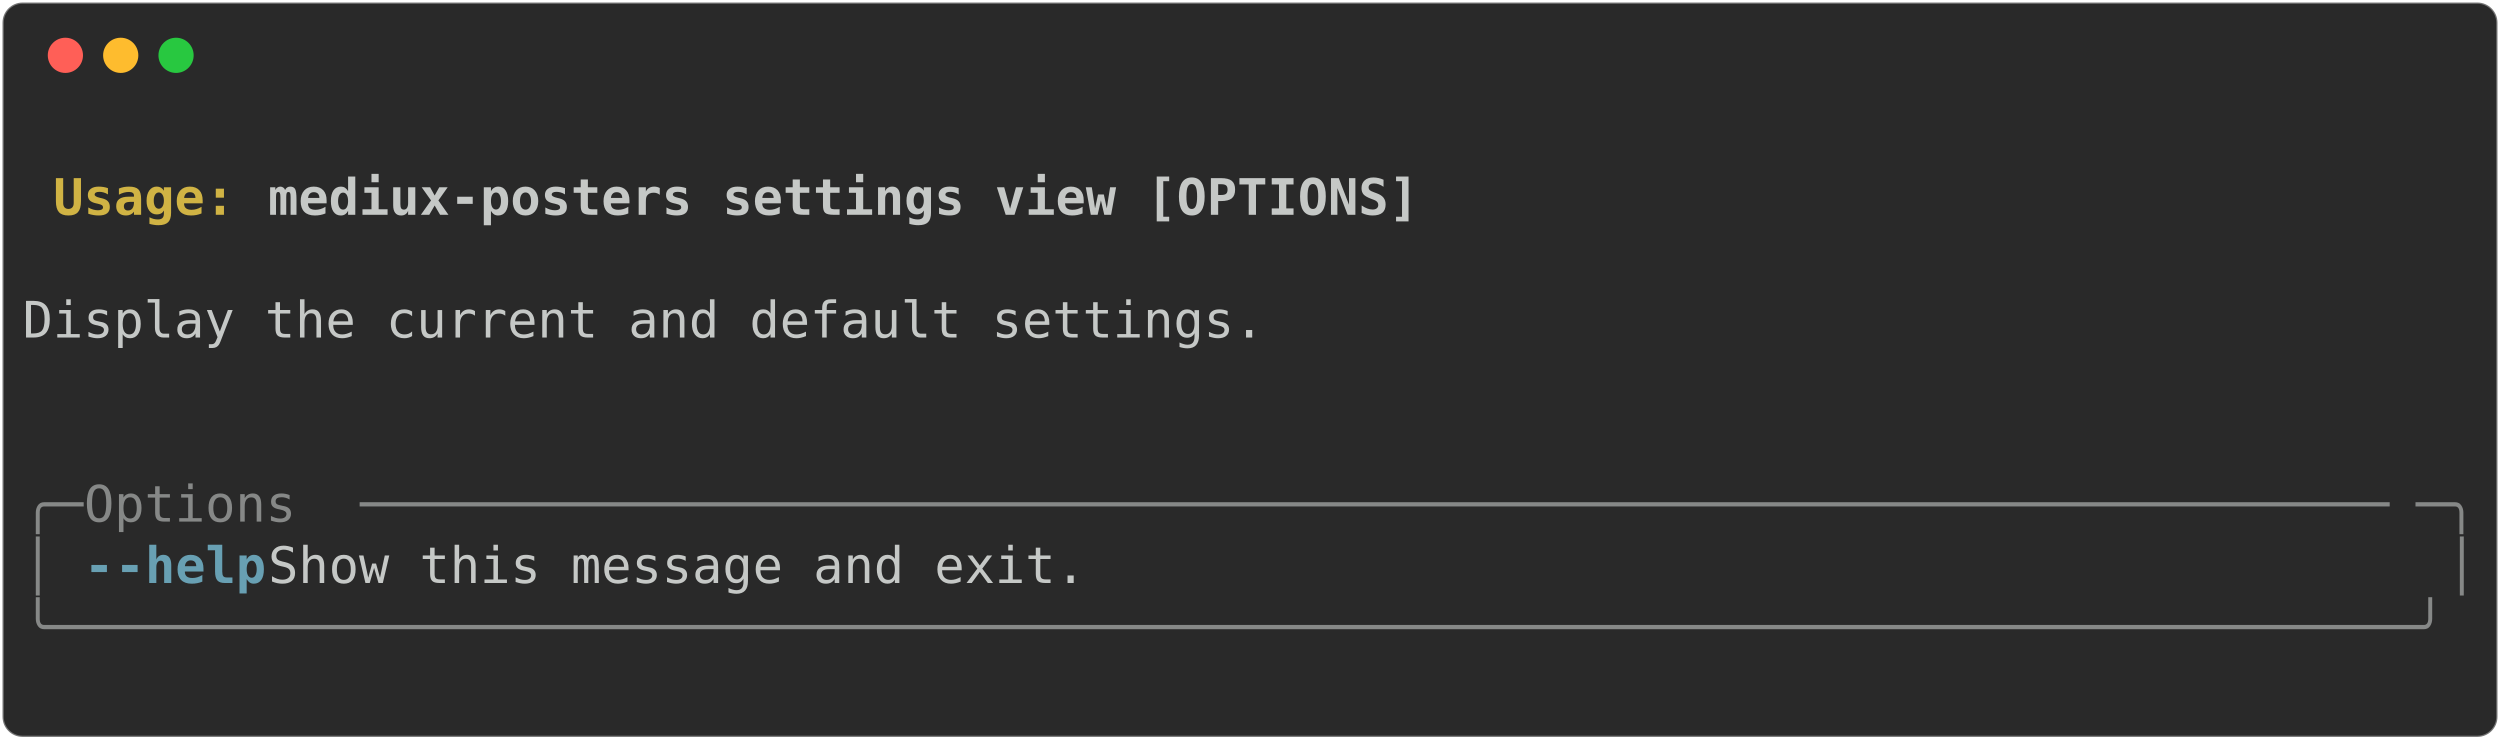
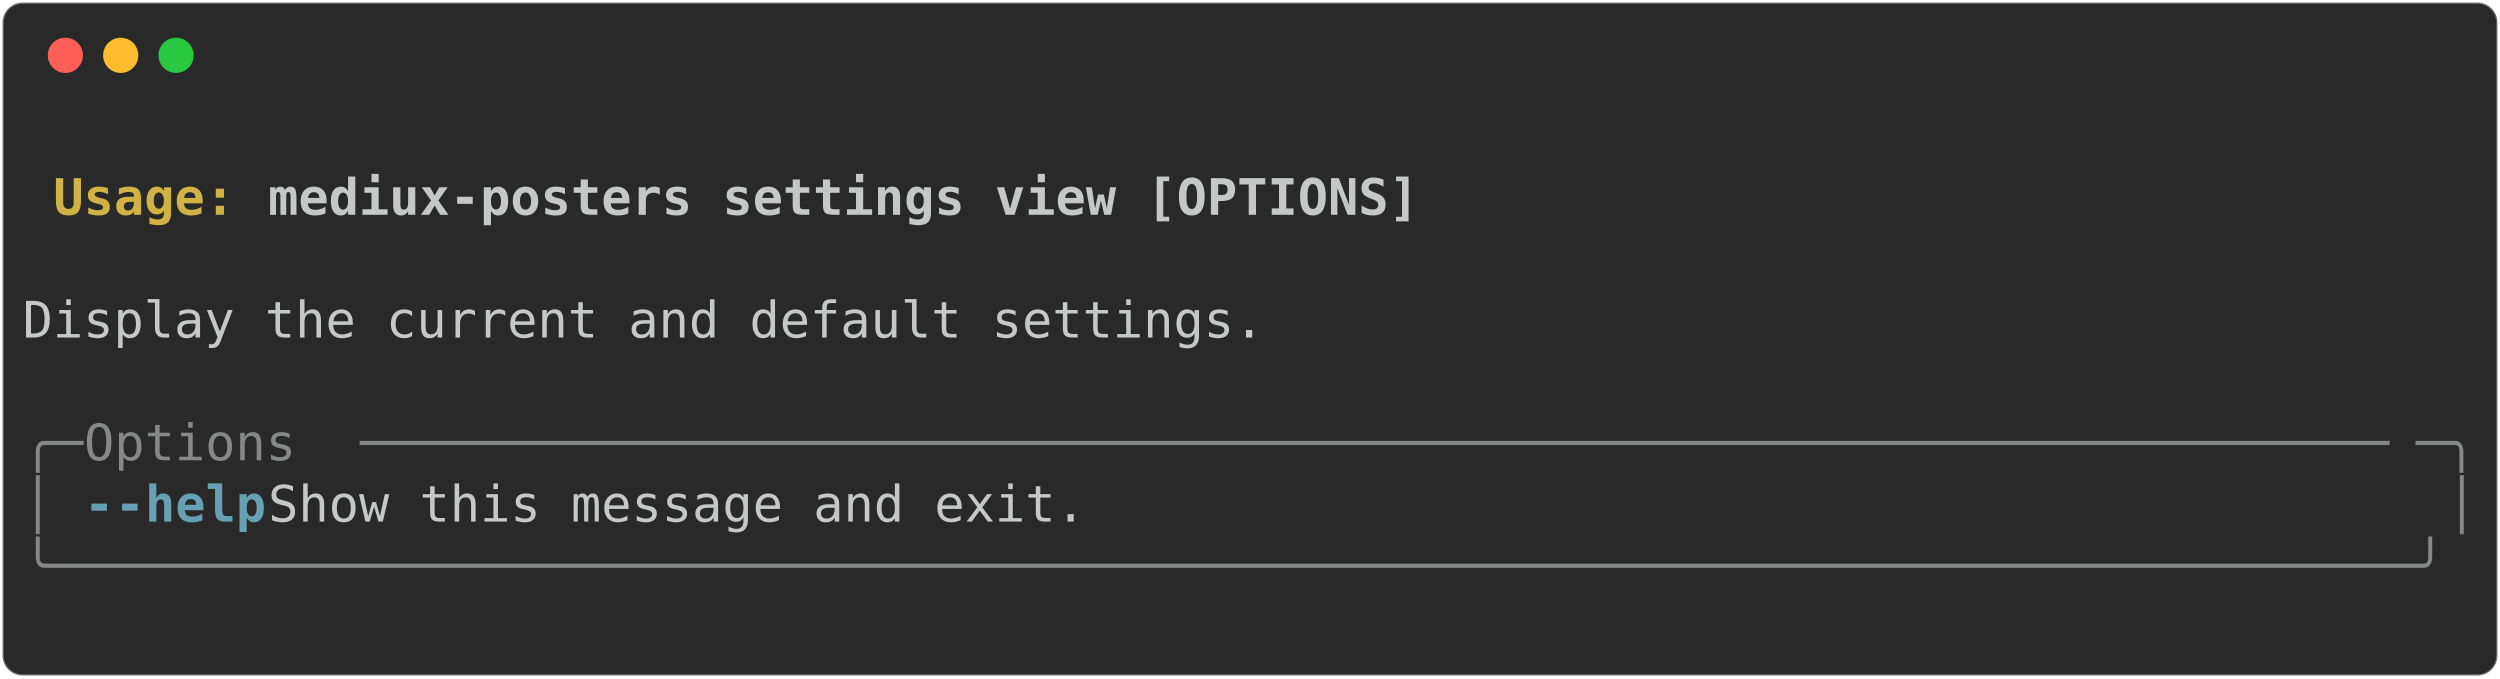
- <svg xmlns="http://www.w3.org/2000/svg" class="rich-terminal" viewBox="0 0 994 294.0">
+ <svg xmlns="http://www.w3.org/2000/svg" class="rich-terminal" viewBox="0 0 994 269.6">
  <style>

    @font-face {
        font-family: "Fira Code";
        src: local("FiraCode-Regular"),
                url("https://cdnjs.cloudflare.com/ajax/libs/firacode/6.2.0/woff2/FiraCode-Regular.woff2") format("woff2"),
                url("https://cdnjs.cloudflare.com/ajax/libs/firacode/6.2.0/woff/FiraCode-Regular.woff") format("woff");
        font-style: normal;
        font-weight: 400;
    }
    @font-face {
        font-family: "Fira Code";
        src: local("FiraCode-Bold"),
                url("https://cdnjs.cloudflare.com/ajax/libs/firacode/6.2.0/woff2/FiraCode-Bold.woff2") format("woff2"),
                url("https://cdnjs.cloudflare.com/ajax/libs/firacode/6.2.0/woff/FiraCode-Bold.woff") format("woff");
        font-style: bold;
        font-weight: 700;
    }

-     .terminal-3180831505-matrix {
+     .terminal-1588302179-matrix {
        font-family: Fira Code, monospace;
        font-size: 20px;
        line-height: 24.4px;
        font-variant-east-asian: full-width;
    }

-     .terminal-3180831505-title {
+     .terminal-1588302179-title {
        font-size: 18px;
        font-weight: bold;
        font-family: arial;
    }

-     .terminal-3180831505-r1 { fill: #c5c8c6;font-weight: bold }
- .terminal-3180831505-r2 { fill: #c5c8c6 }
- .terminal-3180831505-r3 { fill: #d0b344;font-weight: bold }
- .terminal-3180831505-r4 { fill: #868887 }
- .terminal-3180831505-r5 { fill: #68a0b3;font-weight: bold }
+     .terminal-1588302179-r1 { fill: #c5c8c6;font-weight: bold }
+ .terminal-1588302179-r2 { fill: #c5c8c6 }
+ .terminal-1588302179-r3 { fill: #d0b344;font-weight: bold }
+ .terminal-1588302179-r4 { fill: #868887 }
+ .terminal-1588302179-r5 { fill: #68a0b3;font-weight: bold }
    </style>
  <defs>
-     <clipPath id="terminal-3180831505-clip-terminal">
-       <rect x="0" y="0" width="975.0" height="243.0" />
+     <clipPath id="terminal-1588302179-clip-terminal">
+       <rect x="0" y="0" width="975.0" height="218.6" />
    </clipPath>
-     <clipPath id="terminal-3180831505-line-0">
+     <clipPath id="terminal-1588302179-line-0">
      <rect x="0" y="1.5" width="976" height="24.65" />
    </clipPath>
-     <clipPath id="terminal-3180831505-line-1">
+     <clipPath id="terminal-1588302179-line-1">
      <rect x="0" y="25.9" width="976" height="24.65" />
    </clipPath>
-     <clipPath id="terminal-3180831505-line-2">
+     <clipPath id="terminal-1588302179-line-2">
      <rect x="0" y="50.3" width="976" height="24.65" />
    </clipPath>
-     <clipPath id="terminal-3180831505-line-3">
+     <clipPath id="terminal-1588302179-line-3">
      <rect x="0" y="74.7" width="976" height="24.65" />
    </clipPath>
-     <clipPath id="terminal-3180831505-line-4">
+     <clipPath id="terminal-1588302179-line-4">
      <rect x="0" y="99.1" width="976" height="24.65" />
    </clipPath>
-     <clipPath id="terminal-3180831505-line-5">
+     <clipPath id="terminal-1588302179-line-5">
      <rect x="0" y="123.5" width="976" height="24.65" />
    </clipPath>
-     <clipPath id="terminal-3180831505-line-6">
+     <clipPath id="terminal-1588302179-line-6">
      <rect x="0" y="147.9" width="976" height="24.65" />
    </clipPath>
-     <clipPath id="terminal-3180831505-line-7">
+     <clipPath id="terminal-1588302179-line-7">
      <rect x="0" y="172.3" width="976" height="24.65" />
    </clipPath>
-     <clipPath id="terminal-3180831505-line-8">
-       <rect x="0" y="196.7" width="976" height="24.65" />
-     </clipPath>
  </defs>
-   <rect fill="#292929" stroke="rgba(255,255,255,0.35)" stroke-width="1" x="1" y="1" width="992" height="292" rx="8" />
+   <rect fill="#292929" stroke="rgba(255,255,255,0.35)" stroke-width="1" x="1" y="1" width="992" height="267.6" rx="8" />
  <g transform="translate(26,22)">
    <circle cx="0" cy="0" r="7" fill="#ff5f57" />
    <circle cx="22" cy="0" r="7" fill="#febc2e" />
    <circle cx="44" cy="0" r="7" fill="#28c840" />
  </g>
-   <g transform="translate(9, 41)" clip-path="url(#terminal-3180831505-clip-terminal)">
-     <g class="terminal-3180831505-matrix">
-       <text class="terminal-3180831505-r2" x="976" y="20" textLength="12.2" clip-path="url(#terminal-3180831505-line-0)">
+   <g transform="translate(9, 41)" clip-path="url(#terminal-1588302179-clip-terminal)">
+     <g class="terminal-1588302179-matrix">
+       <text class="terminal-1588302179-r2" x="976" y="20" textLength="12.2" clip-path="url(#terminal-1588302179-line-0)">
</text>
-       <text class="terminal-3180831505-r3" x="12.2" y="44.4" textLength="85.4" clip-path="url(#terminal-3180831505-line-1)">Usage: </text>
-       <text class="terminal-3180831505-r1" x="97.6" y="44.4" textLength="463.6" clip-path="url(#terminal-3180831505-line-1)">mediux-posters settings view [OPTIONS]</text>
-       <text class="terminal-3180831505-r2" x="976" y="44.4" textLength="12.2" clip-path="url(#terminal-3180831505-line-1)">
+       <text class="terminal-1588302179-r3" x="12.2" y="44.4" textLength="85.4" clip-path="url(#terminal-1588302179-line-1)">Usage: </text>
+       <text class="terminal-1588302179-r1" x="97.6" y="44.4" textLength="463.6" clip-path="url(#terminal-1588302179-line-1)">mediux-posters settings view [OPTIONS]</text>
+       <text class="terminal-1588302179-r2" x="976" y="44.4" textLength="12.2" clip-path="url(#terminal-1588302179-line-1)">
</text>
-       <text class="terminal-3180831505-r2" x="976" y="68.8" textLength="12.2" clip-path="url(#terminal-3180831505-line-2)">
+       <text class="terminal-1588302179-r2" x="976" y="68.8" textLength="12.2" clip-path="url(#terminal-1588302179-line-2)">
</text>
-       <text class="terminal-3180831505-r2" x="0" y="93.2" textLength="976" clip-path="url(#terminal-3180831505-line-3)"> Display the current and default settings.                                      </text>
-       <text class="terminal-3180831505-r2" x="976" y="93.2" textLength="12.2" clip-path="url(#terminal-3180831505-line-3)">
+       <text class="terminal-1588302179-r2" x="0" y="93.2" textLength="976" clip-path="url(#terminal-1588302179-line-3)"> Display the current and default settings.                                      </text>
+       <text class="terminal-1588302179-r2" x="976" y="93.2" textLength="12.2" clip-path="url(#terminal-1588302179-line-3)">
</text>
-       <text class="terminal-3180831505-r2" x="976" y="117.6" textLength="12.2" clip-path="url(#terminal-3180831505-line-4)">
+       <text class="terminal-1588302179-r2" x="976" y="117.6" textLength="12.2" clip-path="url(#terminal-1588302179-line-4)">
</text>
-       <text class="terminal-3180831505-r2" x="976" y="142" textLength="12.2" clip-path="url(#terminal-3180831505-line-5)">
+       <text class="terminal-1588302179-r4" x="0" y="142" textLength="24.4" clip-path="url(#terminal-1588302179-line-5)">╭─</text>
+       <text class="terminal-1588302179-r4" x="24.4" y="142" textLength="109.8" clip-path="url(#terminal-1588302179-line-5)"> Options </text>
+       <text class="terminal-1588302179-r4" x="134.2" y="142" textLength="817.4" clip-path="url(#terminal-1588302179-line-5)">───────────────────────────────────────────────────────────────────</text>
+       <text class="terminal-1588302179-r4" x="951.6" y="142" textLength="24.4" clip-path="url(#terminal-1588302179-line-5)">─╮</text>
+       <text class="terminal-1588302179-r2" x="976" y="142" textLength="12.2" clip-path="url(#terminal-1588302179-line-5)">
</text>
-       <text class="terminal-3180831505-r4" x="0" y="166.4" textLength="24.4" clip-path="url(#terminal-3180831505-line-6)">╭─</text>
-       <text class="terminal-3180831505-r4" x="24.4" y="166.4" textLength="109.8" clip-path="url(#terminal-3180831505-line-6)"> Options </text>
-       <text class="terminal-3180831505-r4" x="134.2" y="166.4" textLength="817.4" clip-path="url(#terminal-3180831505-line-6)">───────────────────────────────────────────────────────────────────</text>
-       <text class="terminal-3180831505-r4" x="951.6" y="166.4" textLength="24.4" clip-path="url(#terminal-3180831505-line-6)">─╮</text>
-       <text class="terminal-3180831505-r2" x="976" y="166.4" textLength="12.2" clip-path="url(#terminal-3180831505-line-6)">
+       <text class="terminal-1588302179-r4" x="0" y="166.4" textLength="12.2" clip-path="url(#terminal-1588302179-line-6)">│</text>
+       <text class="terminal-1588302179-r5" x="24.4" y="166.4" textLength="12.2" clip-path="url(#terminal-1588302179-line-6)">-</text>
+       <text class="terminal-1588302179-r5" x="36.6" y="166.4" textLength="61" clip-path="url(#terminal-1588302179-line-6)">-help</text>
+       <text class="terminal-1588302179-r2" x="97.6" y="166.4" textLength="866.2" clip-path="url(#terminal-1588302179-line-6)">          Show this message and exit.                                  </text>
+       <text class="terminal-1588302179-r4" x="963.8" y="166.4" textLength="12.2" clip-path="url(#terminal-1588302179-line-6)">│</text>
+       <text class="terminal-1588302179-r2" x="976" y="166.4" textLength="12.2" clip-path="url(#terminal-1588302179-line-6)">
</text>
-       <text class="terminal-3180831505-r4" x="0" y="190.8" textLength="12.2" clip-path="url(#terminal-3180831505-line-7)">│</text>
-       <text class="terminal-3180831505-r5" x="24.4" y="190.8" textLength="12.2" clip-path="url(#terminal-3180831505-line-7)">-</text>
-       <text class="terminal-3180831505-r5" x="36.6" y="190.8" textLength="61" clip-path="url(#terminal-3180831505-line-7)">-help</text>
-       <text class="terminal-3180831505-r2" x="97.6" y="190.8" textLength="866.2" clip-path="url(#terminal-3180831505-line-7)">          Show this message and exit.                                  </text>
-       <text class="terminal-3180831505-r4" x="963.8" y="190.8" textLength="12.2" clip-path="url(#terminal-3180831505-line-7)">│</text>
-       <text class="terminal-3180831505-r2" x="976" y="190.8" textLength="12.2" clip-path="url(#terminal-3180831505-line-7)">
+       <text class="terminal-1588302179-r4" x="0" y="190.8" textLength="976" clip-path="url(#terminal-1588302179-line-7)">╰──────────────────────────────────────────────────────────────────────────────╯</text>
+       <text class="terminal-1588302179-r2" x="976" y="190.8" textLength="12.2" clip-path="url(#terminal-1588302179-line-7)">
</text>
-       <text class="terminal-3180831505-r4" x="0" y="215.2" textLength="976" clip-path="url(#terminal-3180831505-line-8)">╰──────────────────────────────────────────────────────────────────────────────╯</text>
-       <text class="terminal-3180831505-r2" x="976" y="215.2" textLength="12.2" clip-path="url(#terminal-3180831505-line-8)">
- </text>
-       <text class="terminal-3180831505-r2" x="976" y="239.6" textLength="12.2" clip-path="url(#terminal-3180831505-line-9)">
+       <text class="terminal-1588302179-r2" x="976" y="215.2" textLength="12.2" clip-path="url(#terminal-1588302179-line-8)">
</text>
    </g>
  </g>
</svg>
